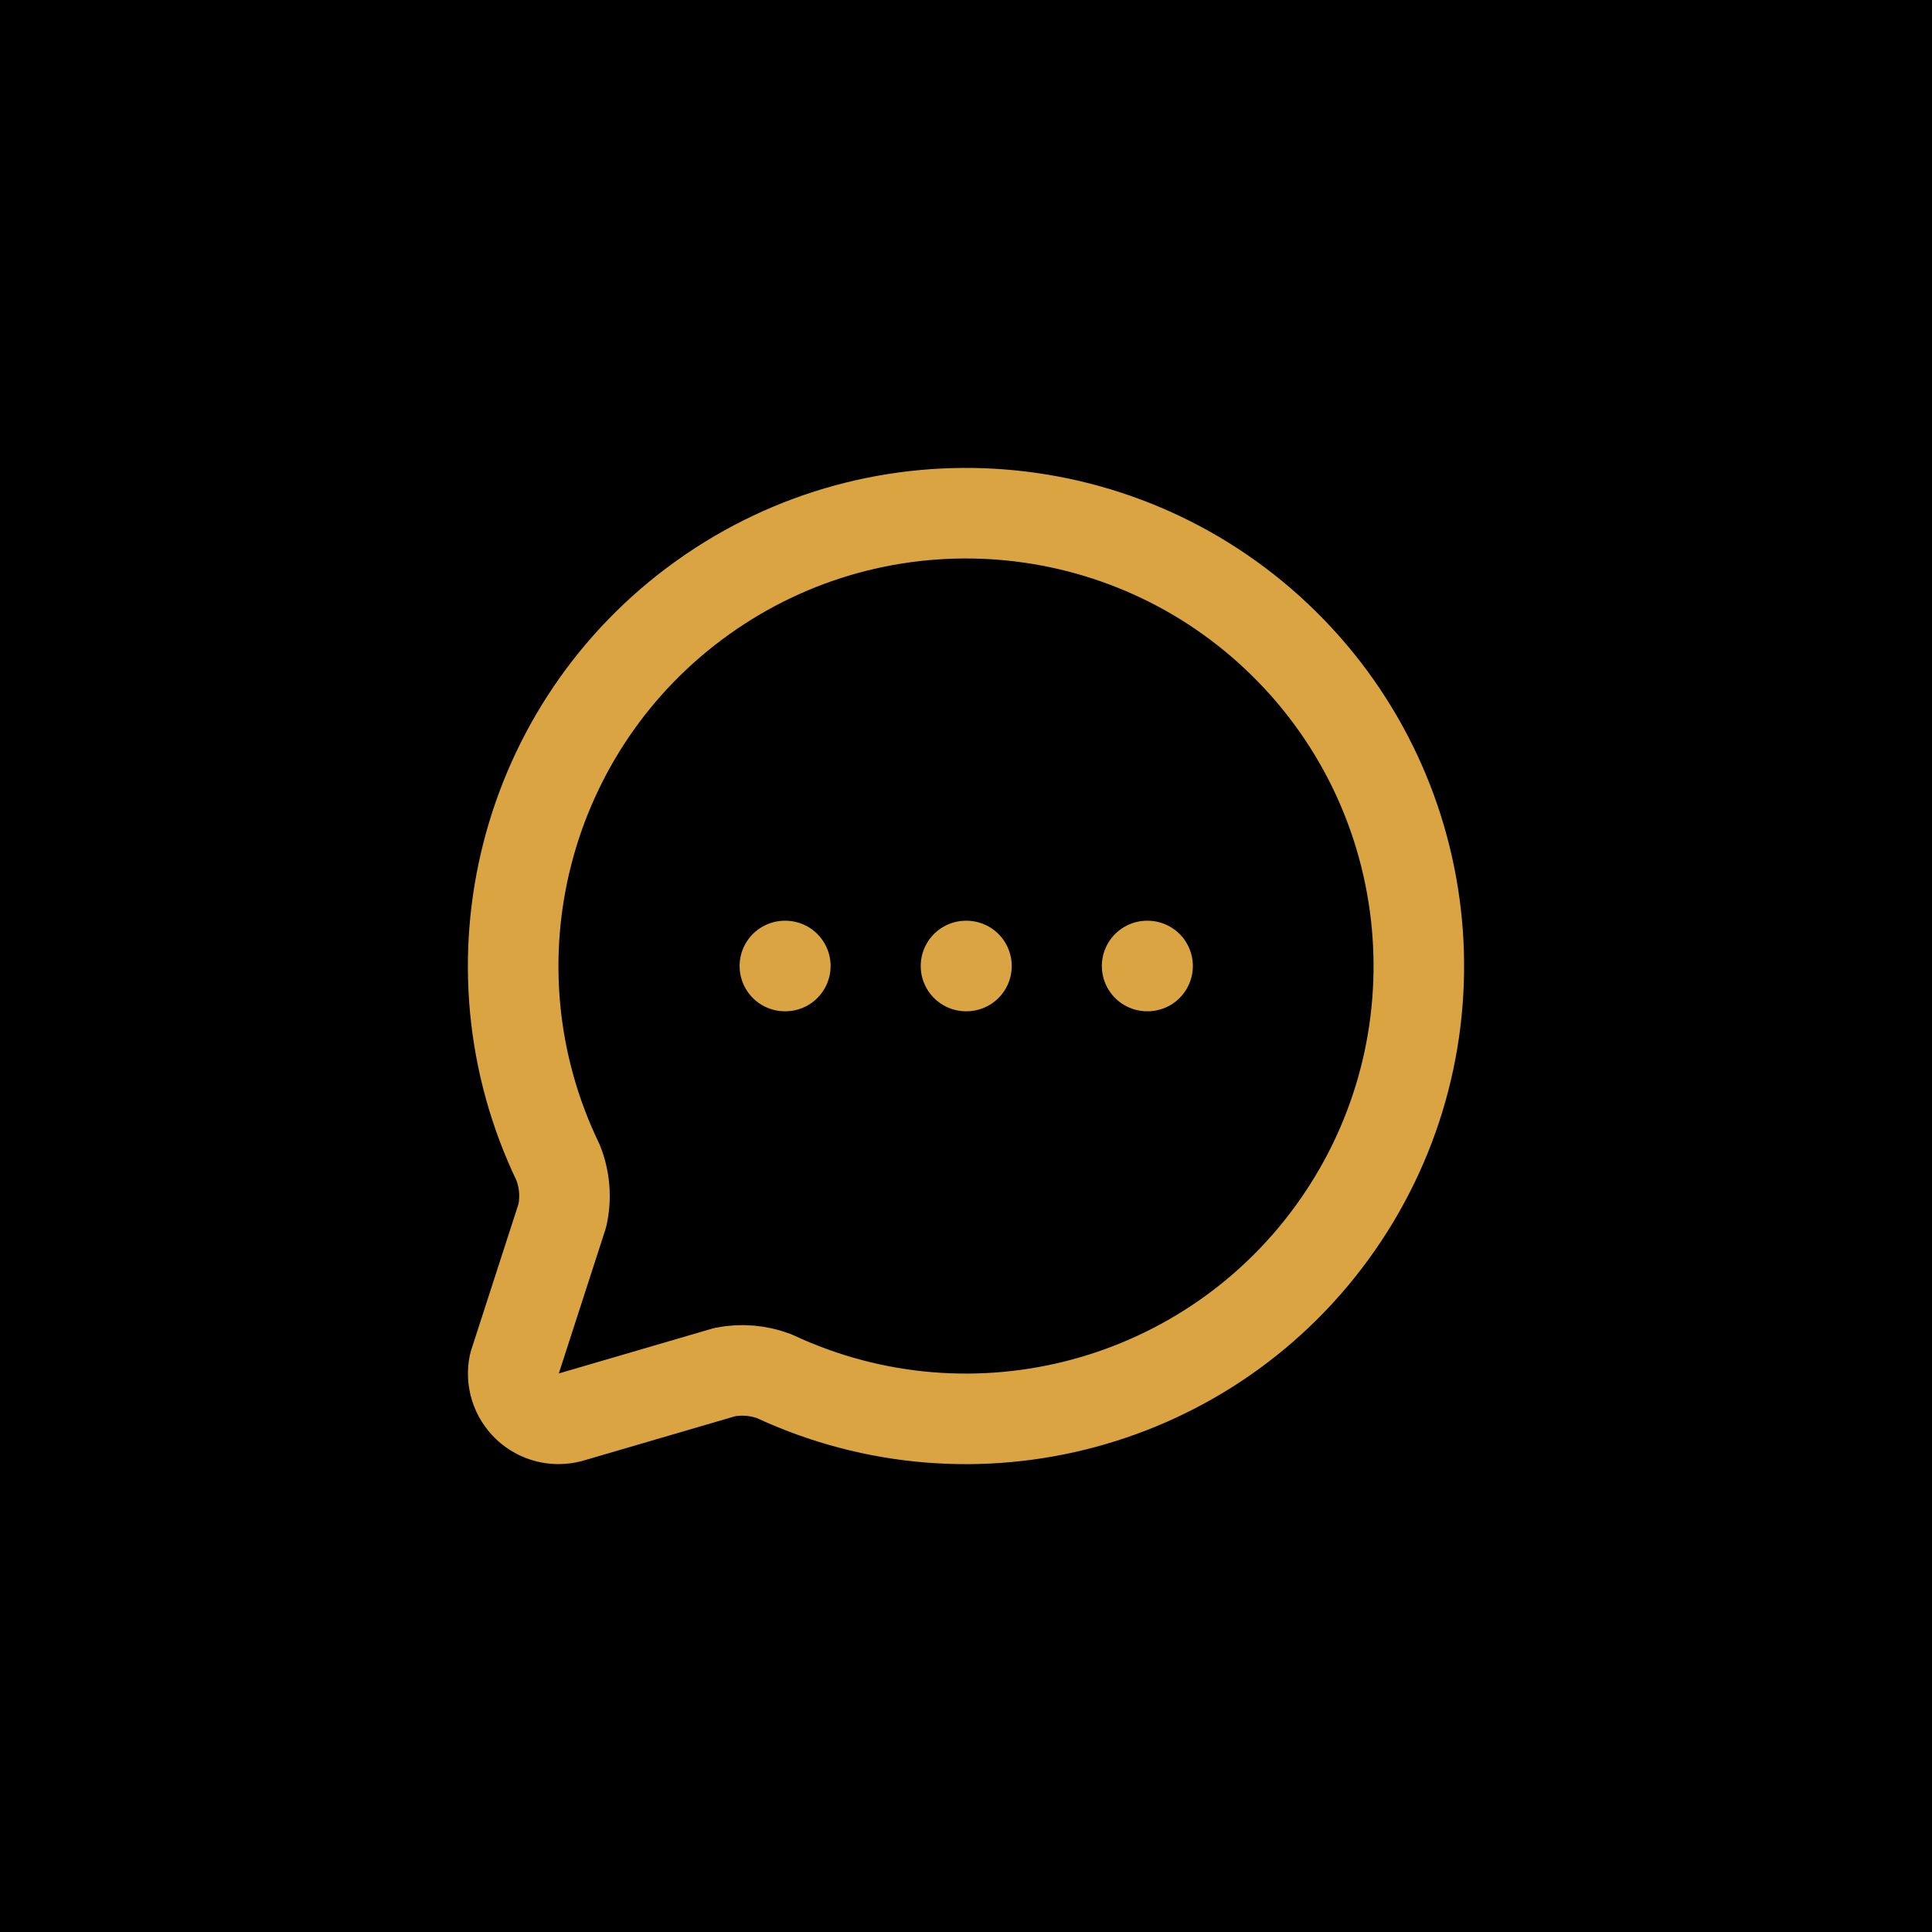
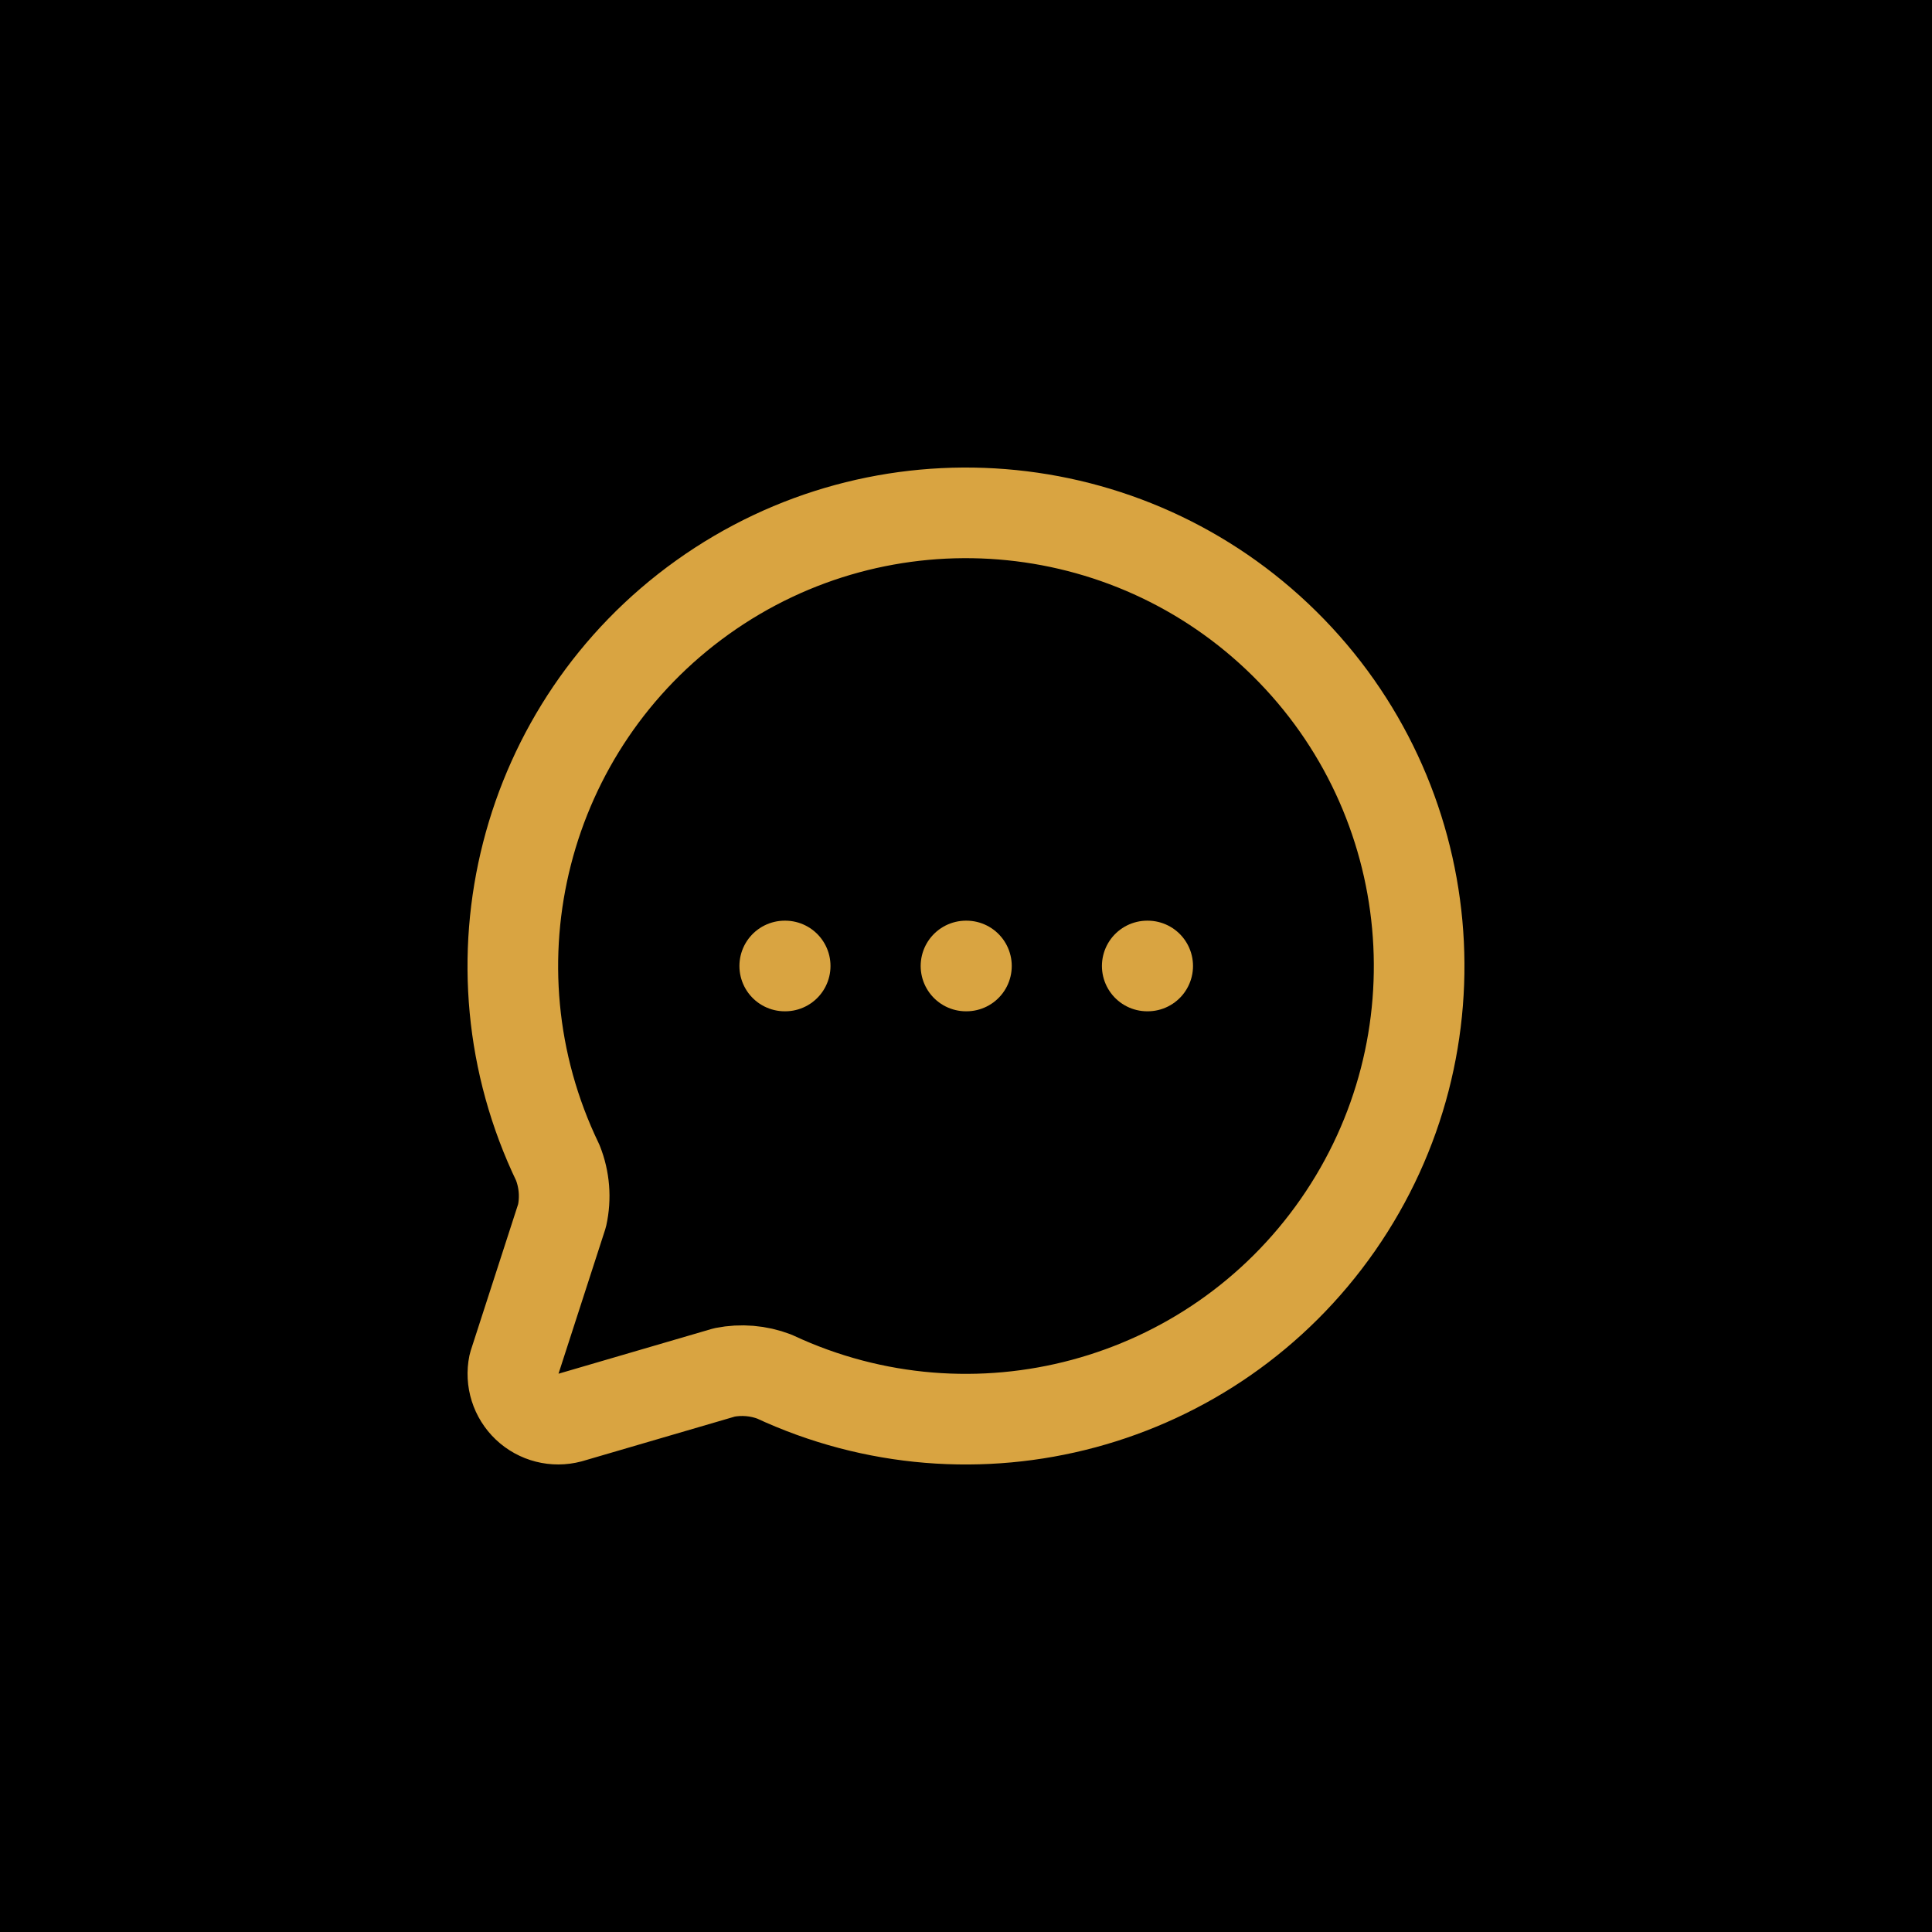
<svg xmlns="http://www.w3.org/2000/svg" viewBox="0 0 1024 1024" role="img" aria-label="Savanna">
  <rect width="1024" height="1024" fill="#000000" />
-   <g transform="translate(224 224) scale(24)" fill="none" stroke="#D9A441" stroke-width="2" stroke-linecap="round" stroke-linejoin="round">
+   <g transform="translate(512 512) scale(24.0173) translate(-12.00032 -12.00039)" fill="none" stroke="#D9A441" stroke-width="2" stroke-linecap="round" stroke-linejoin="round">
    <path d="M2.992 16.342a2 2 0 0 1 .094 1.167l-1.065 3.29a1 1 0 0 0 1.236 1.168l3.413-.998a2 2 0 0 1 1.099.092 10 10 0 1 0-4.777-4.719" />
    <path d="M8 12h.01" />
    <path d="M12 12h.01" />
    <path d="M16 12h.01" />
  </g>
</svg>
